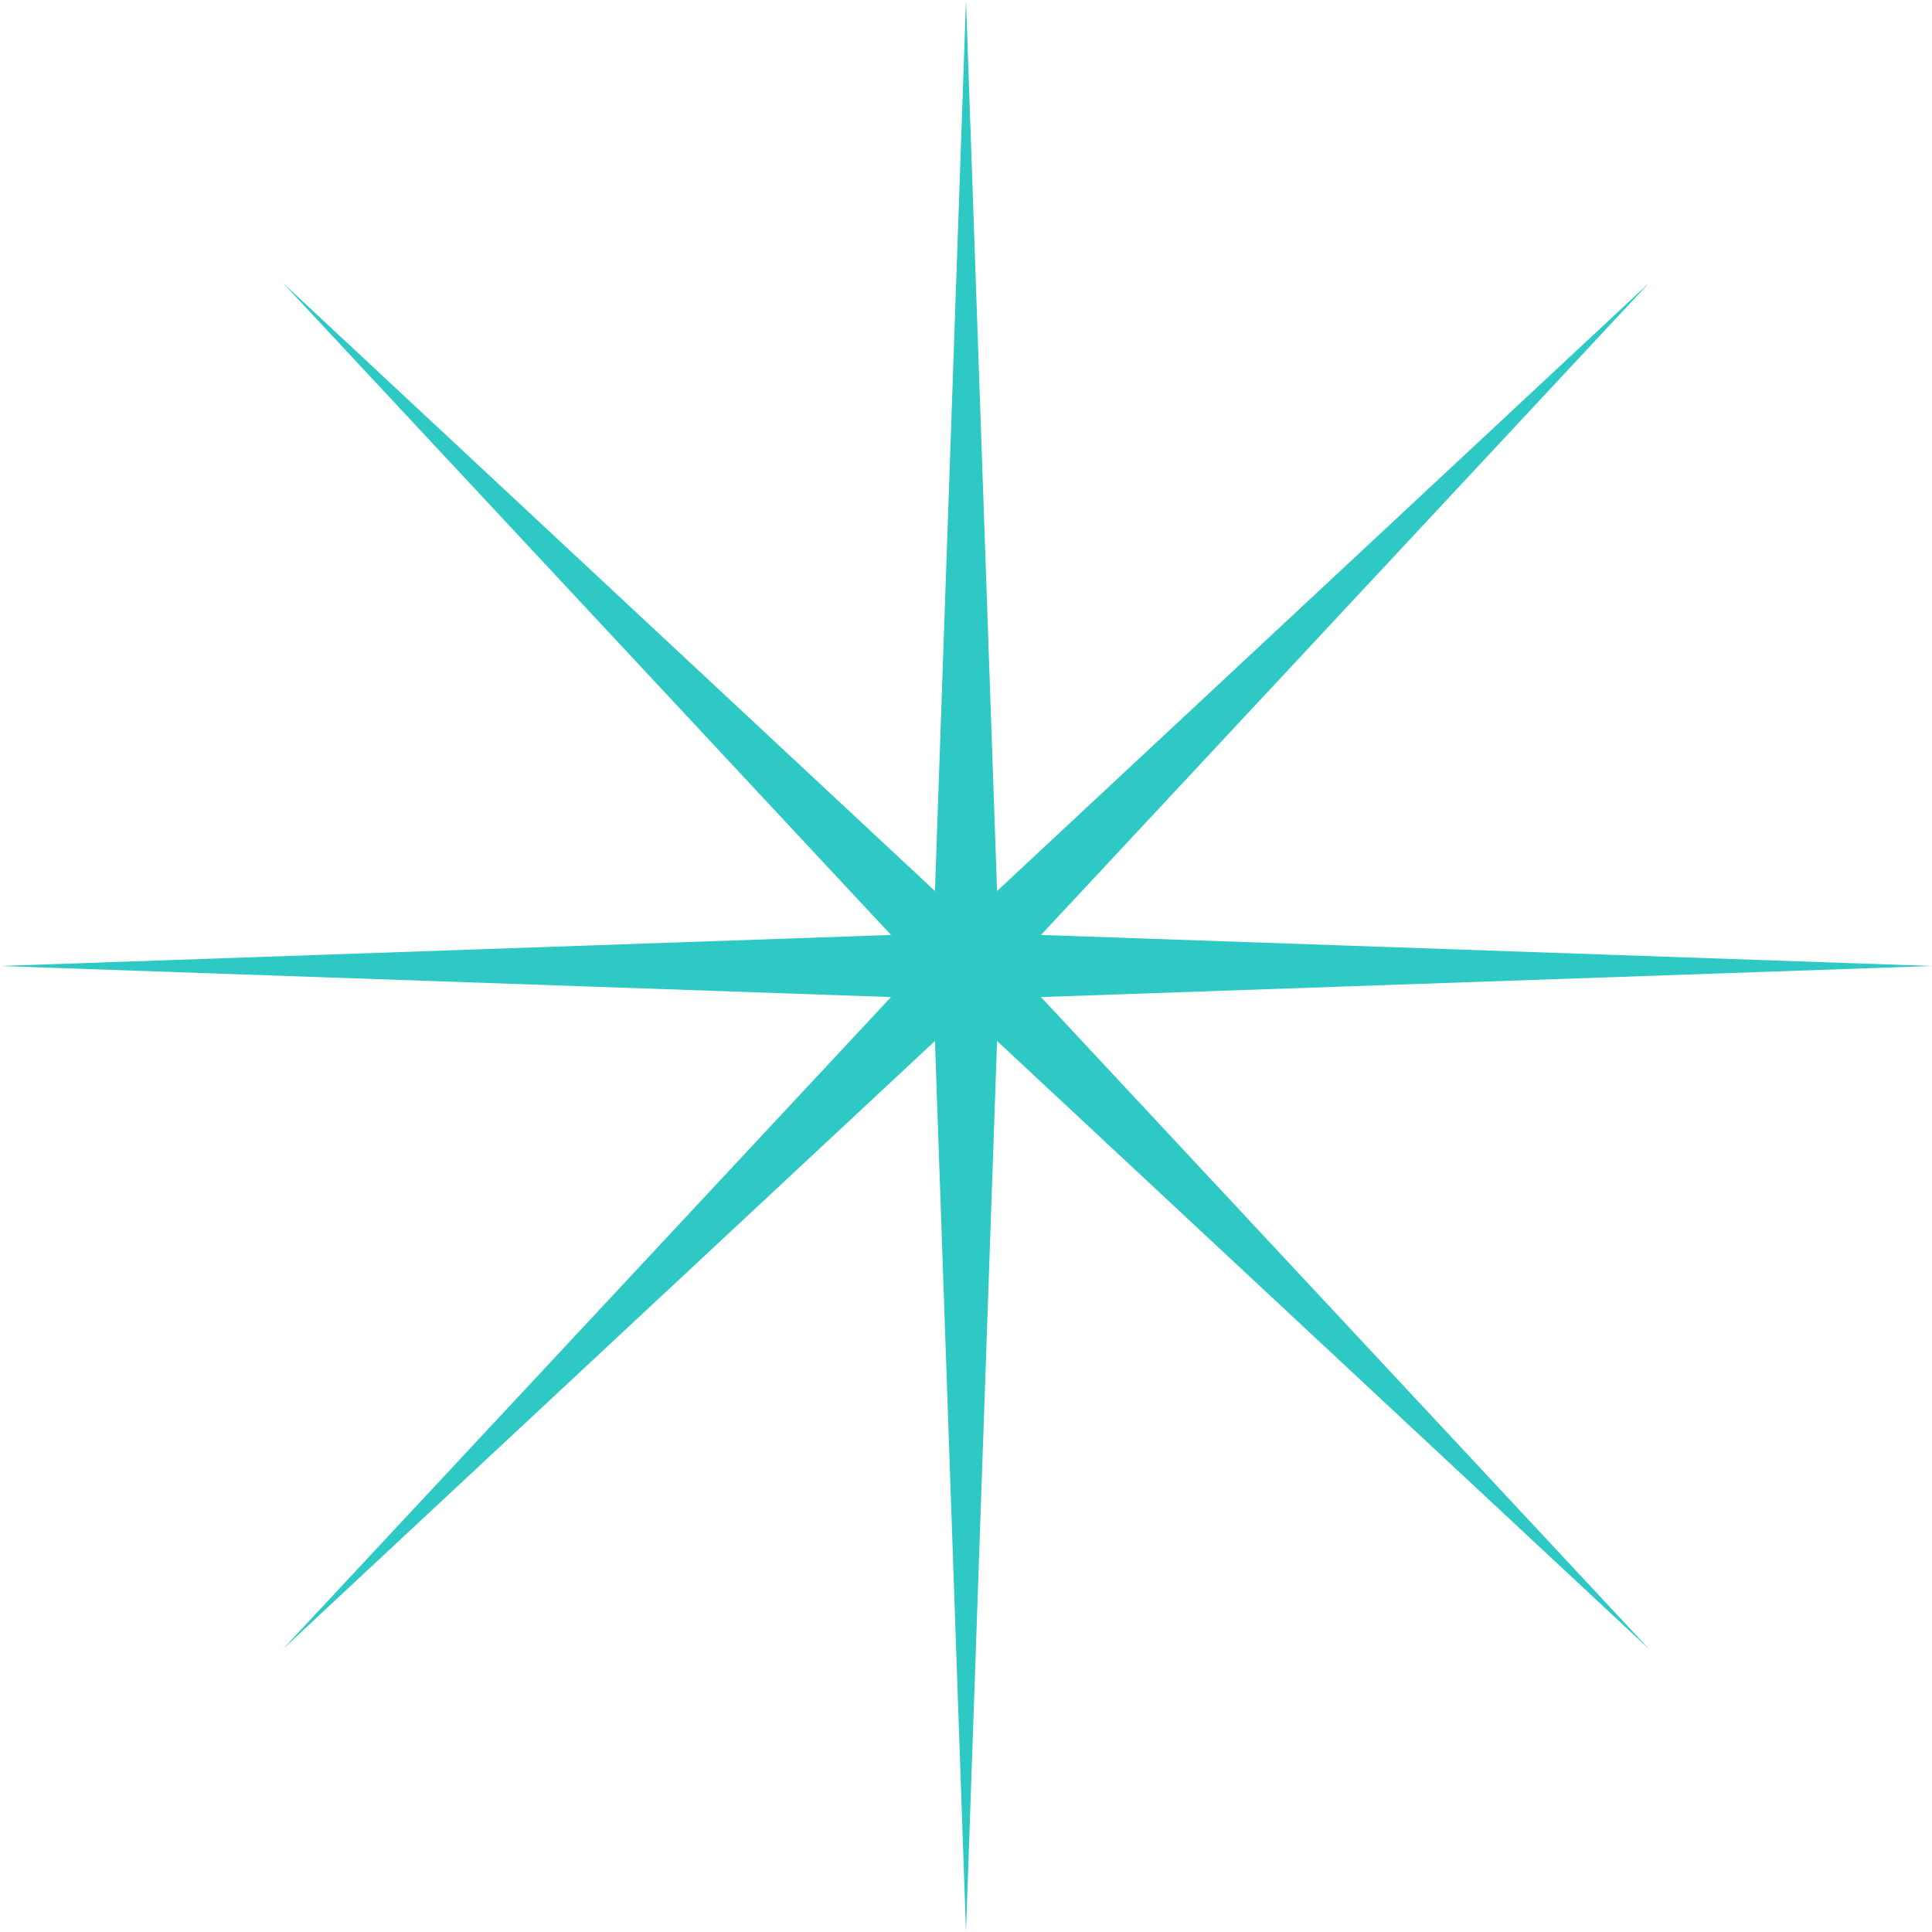
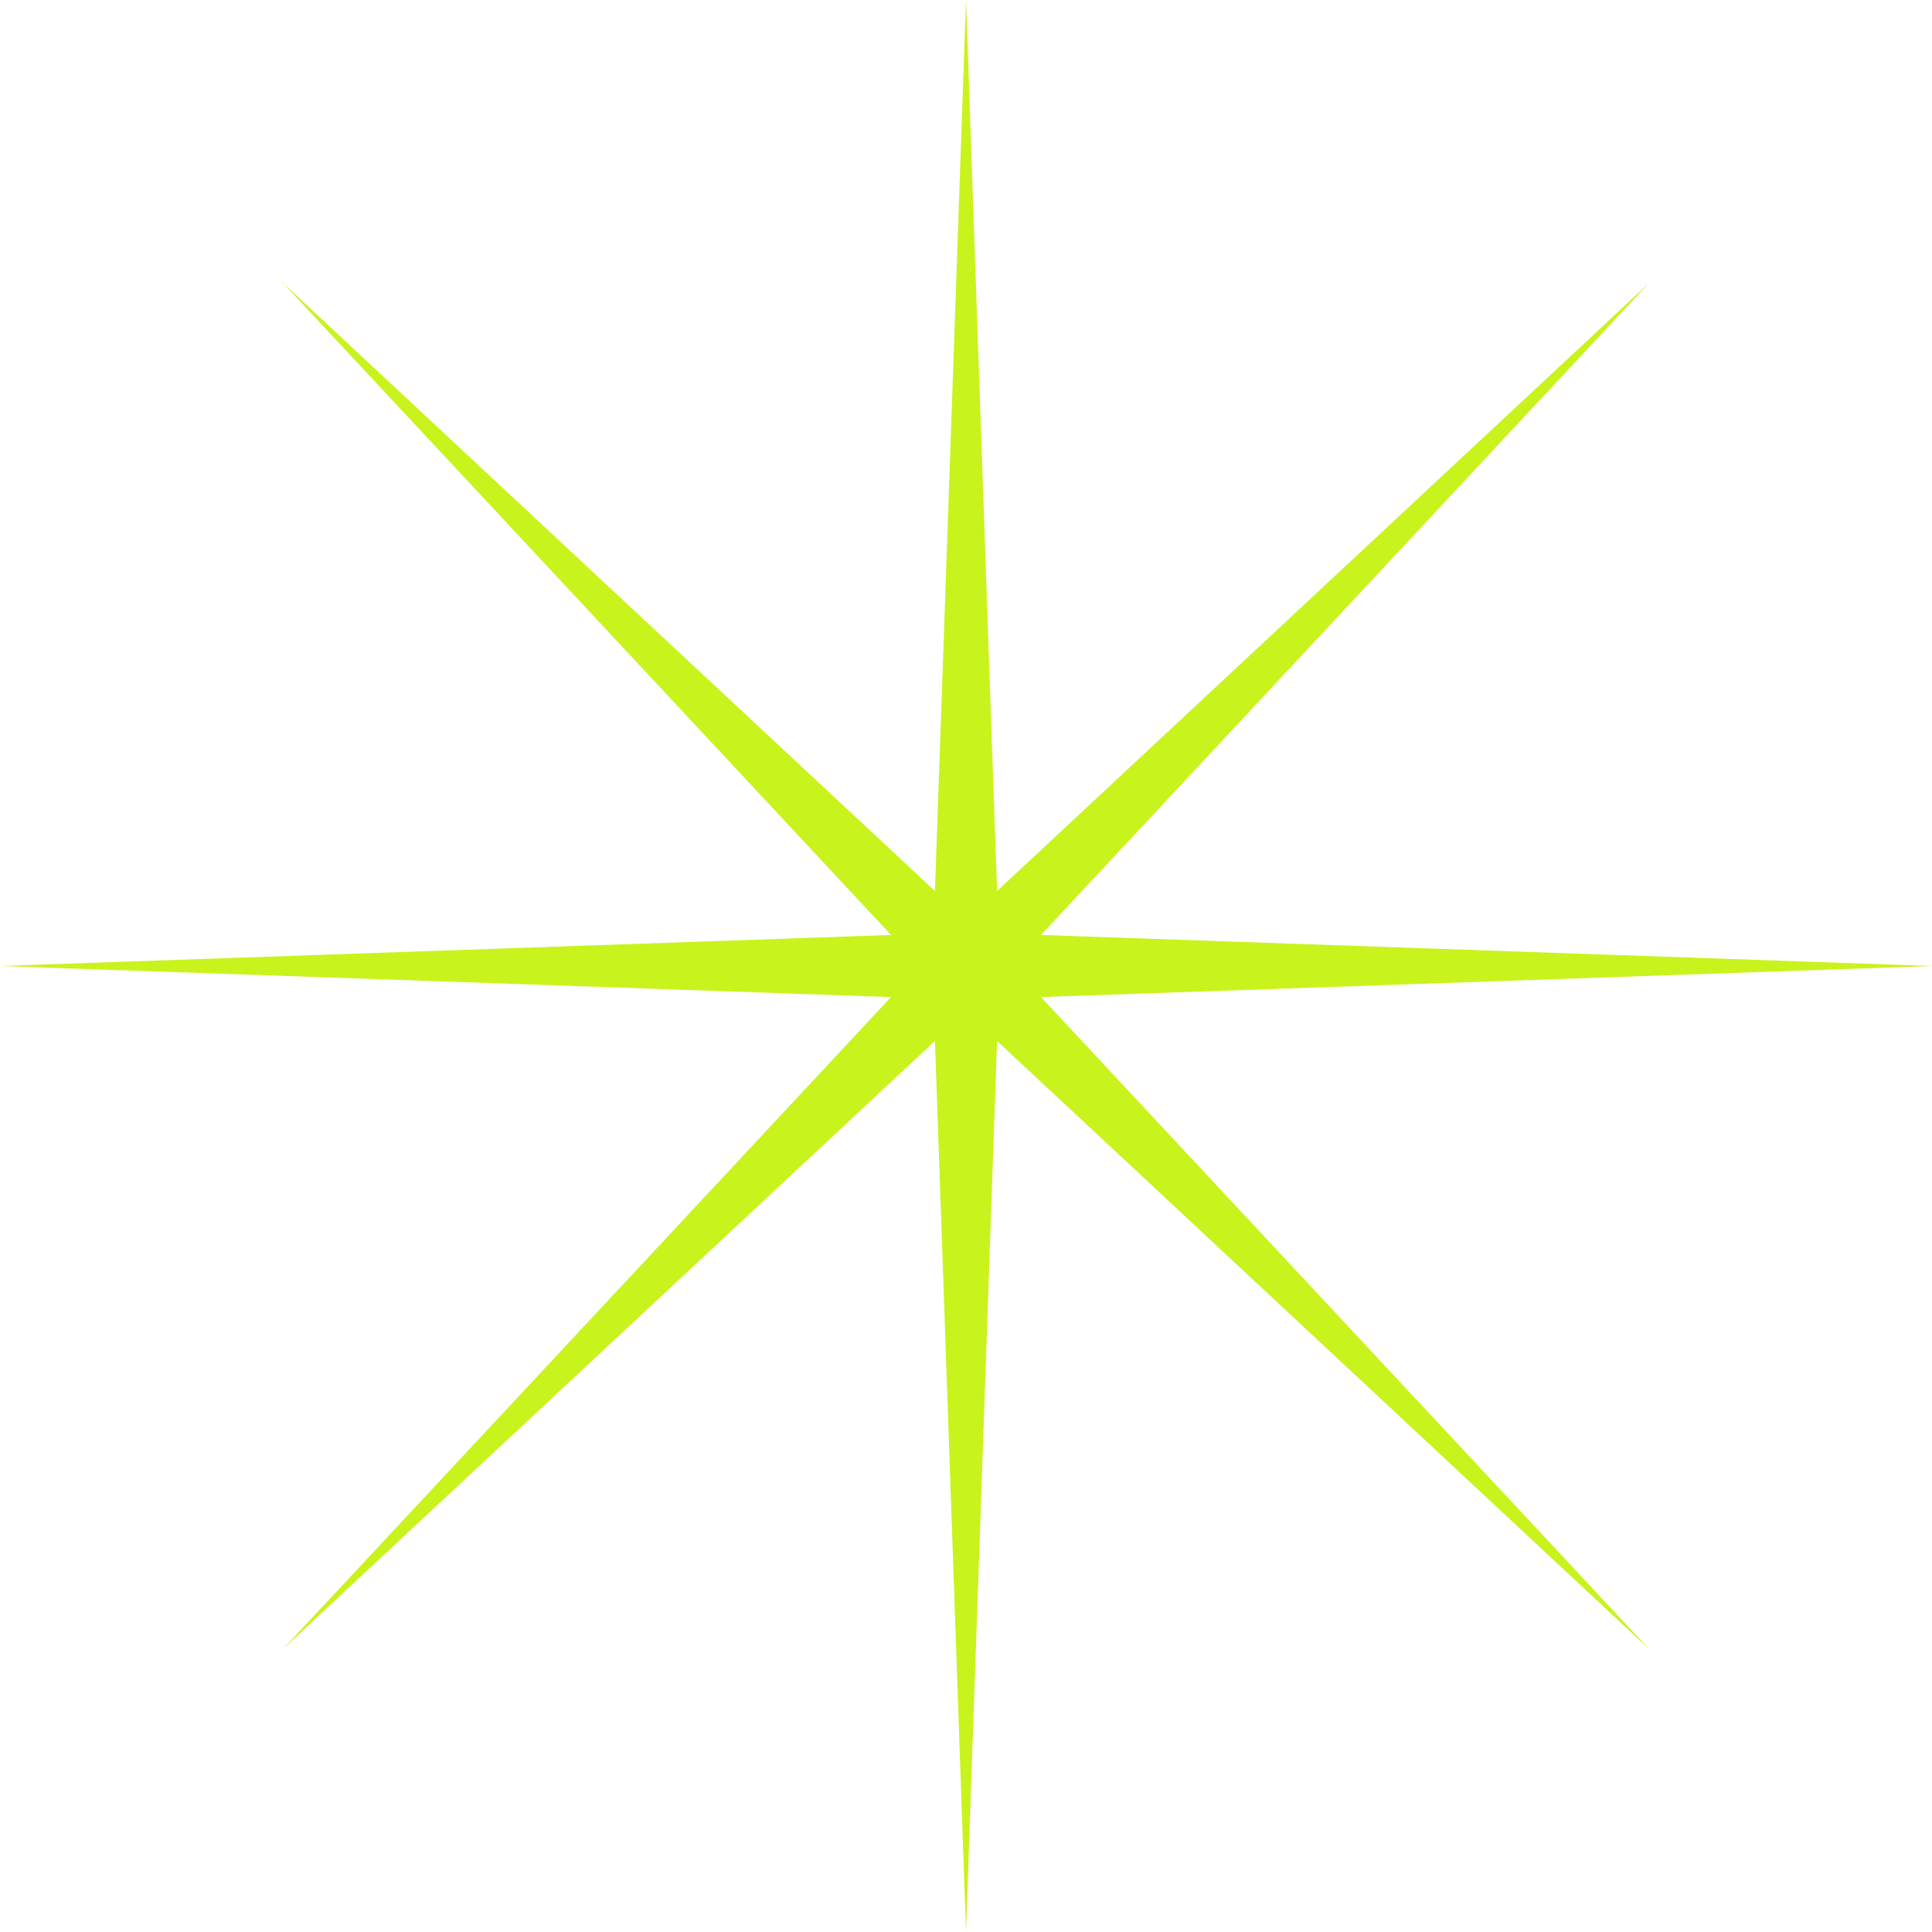
<svg xmlns="http://www.w3.org/2000/svg" viewBox="0 0 116 116" width="116" height="116" fill="none">
-   <path fill="#2ec9c4" d="m58 0 1.865 53.499 39.147-36.511-36.51 39.148L116 58l-53.499 1.865 36.511 39.147-39.147-36.51L58 116l-1.864-53.499-39.148 36.511 36.51-39.147L0 58l53.499-1.864-36.511-39.148 39.148 36.51L58 0Z" />
+   <path fill="#C9F31D" d="m58 0 1.865 53.499 39.147-36.511-36.51 39.148L116 58l-53.499 1.865 36.511 39.147-39.147-36.51L58 116l-1.864-53.499-39.148 36.511 36.51-39.147L0 58l53.499-1.864-36.511-39.148 39.148 36.51L58 0Z" />
</svg>
